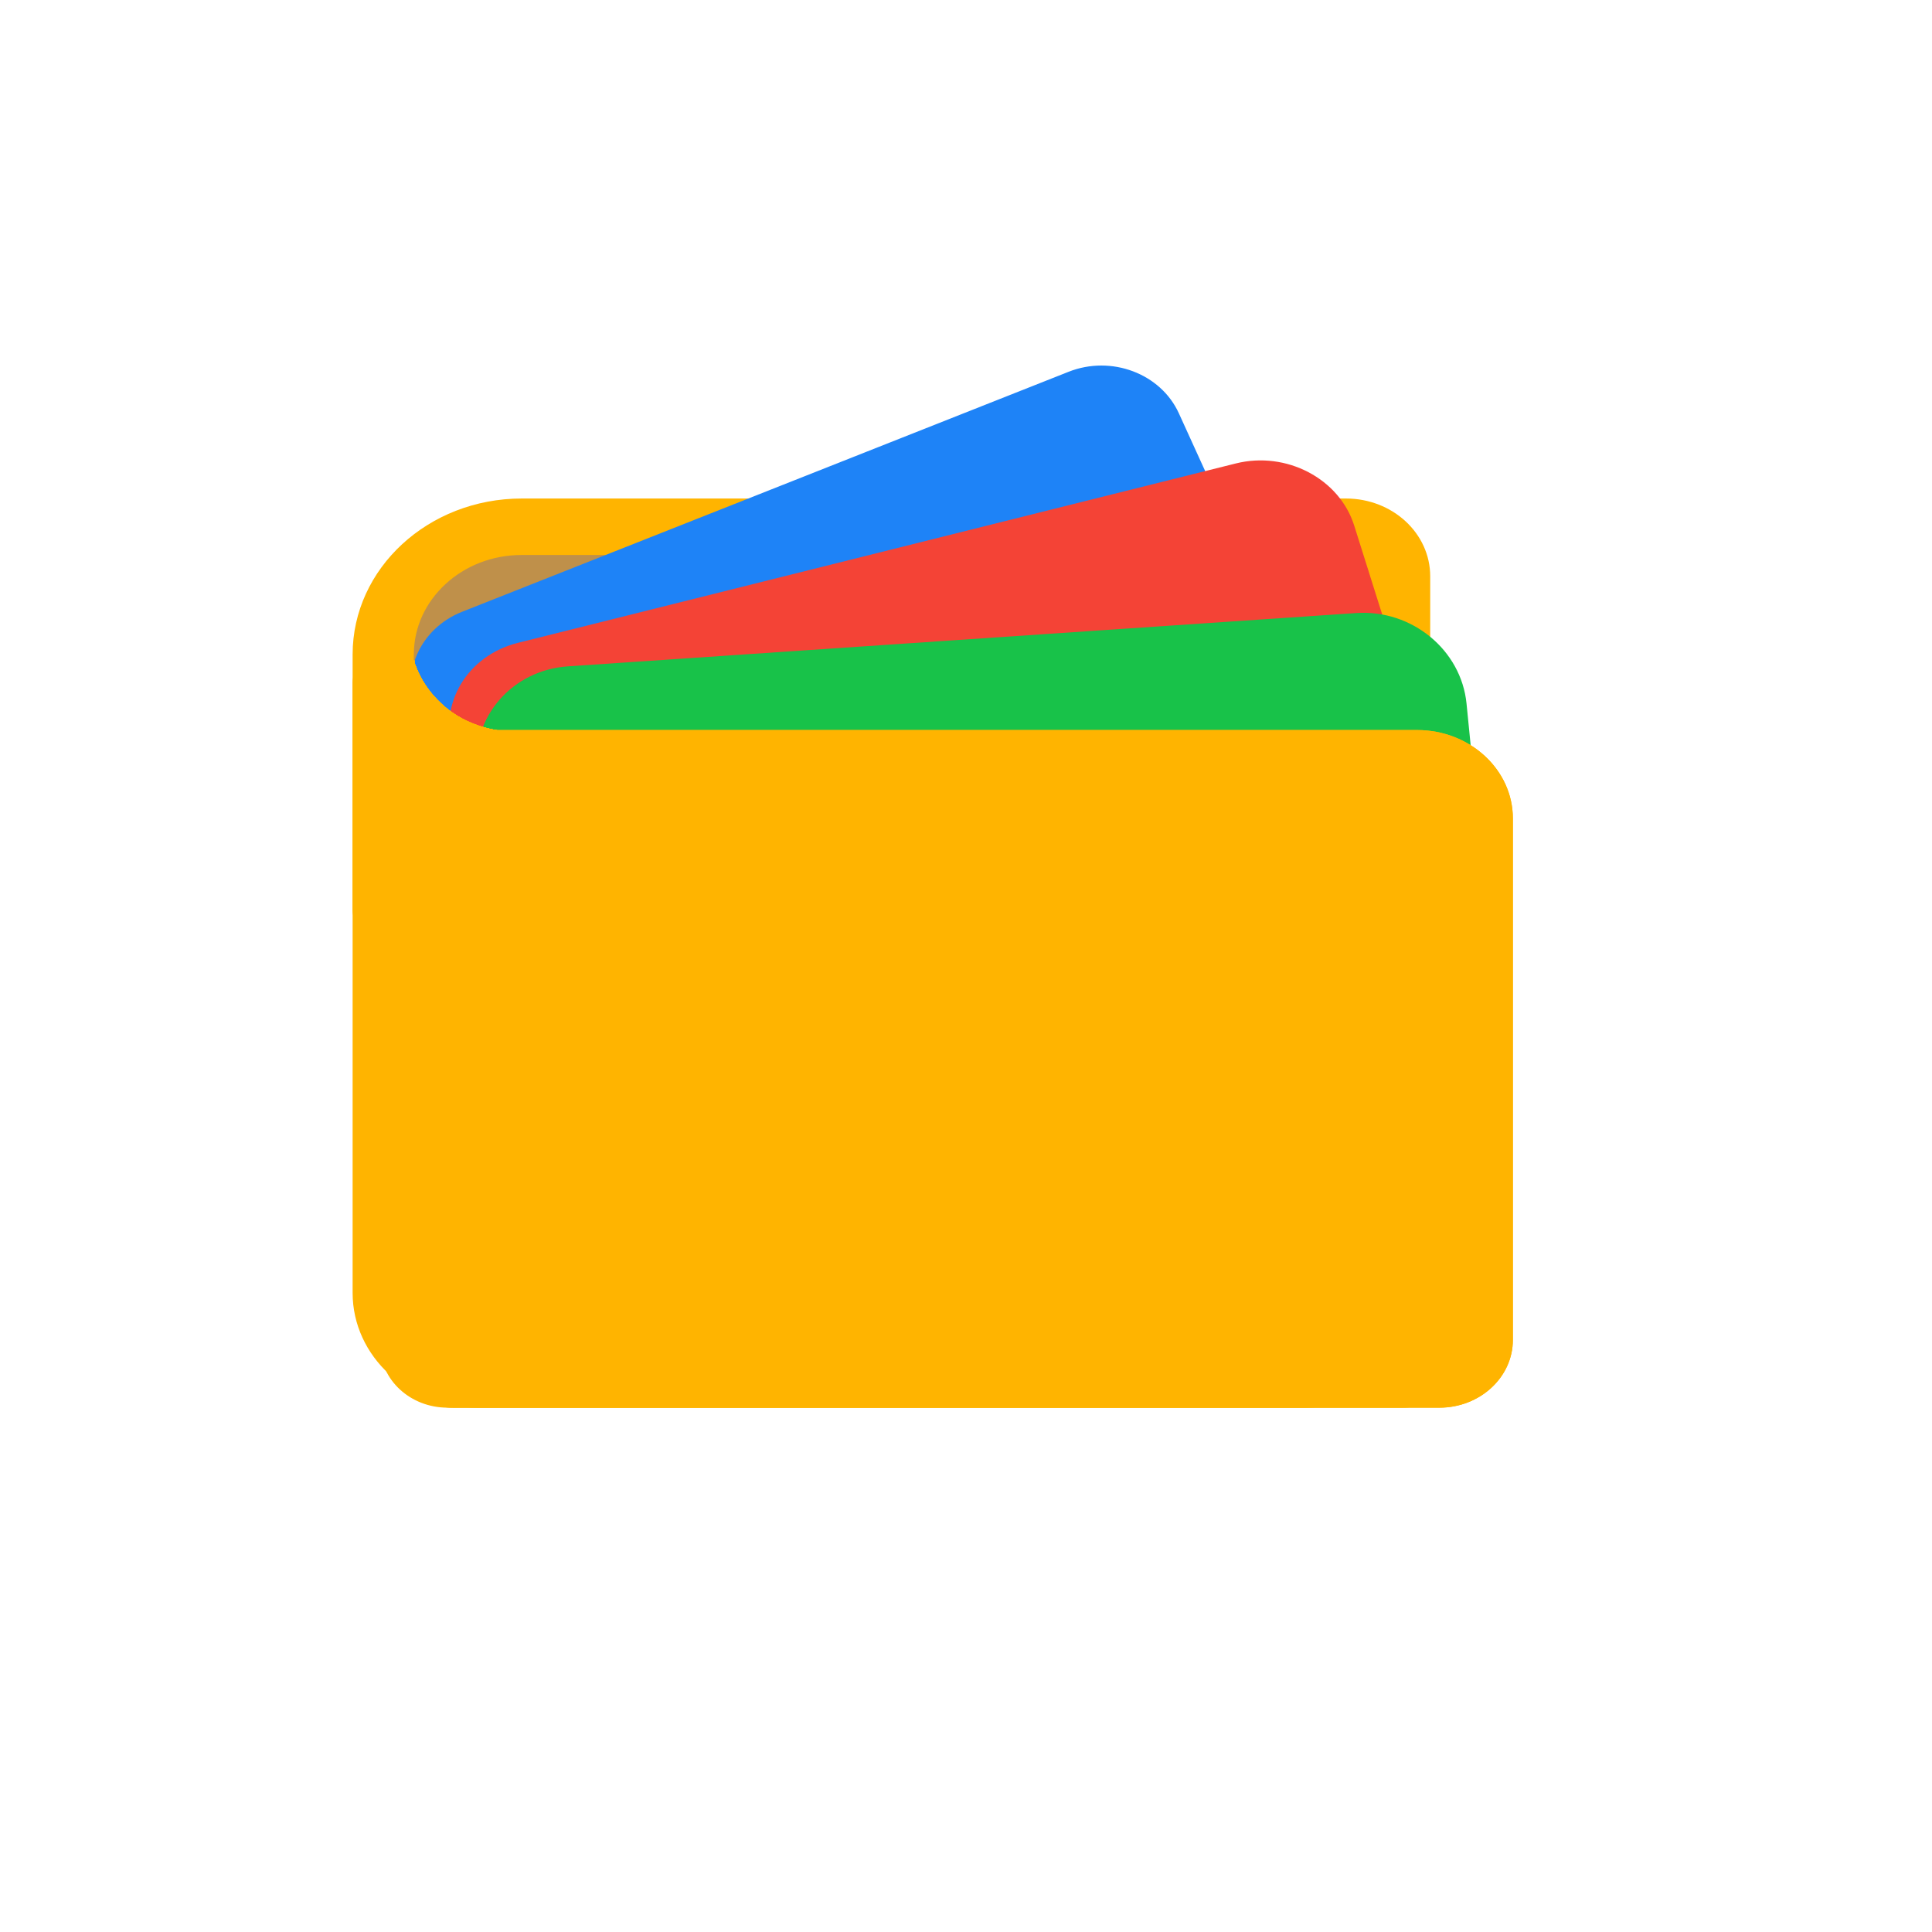
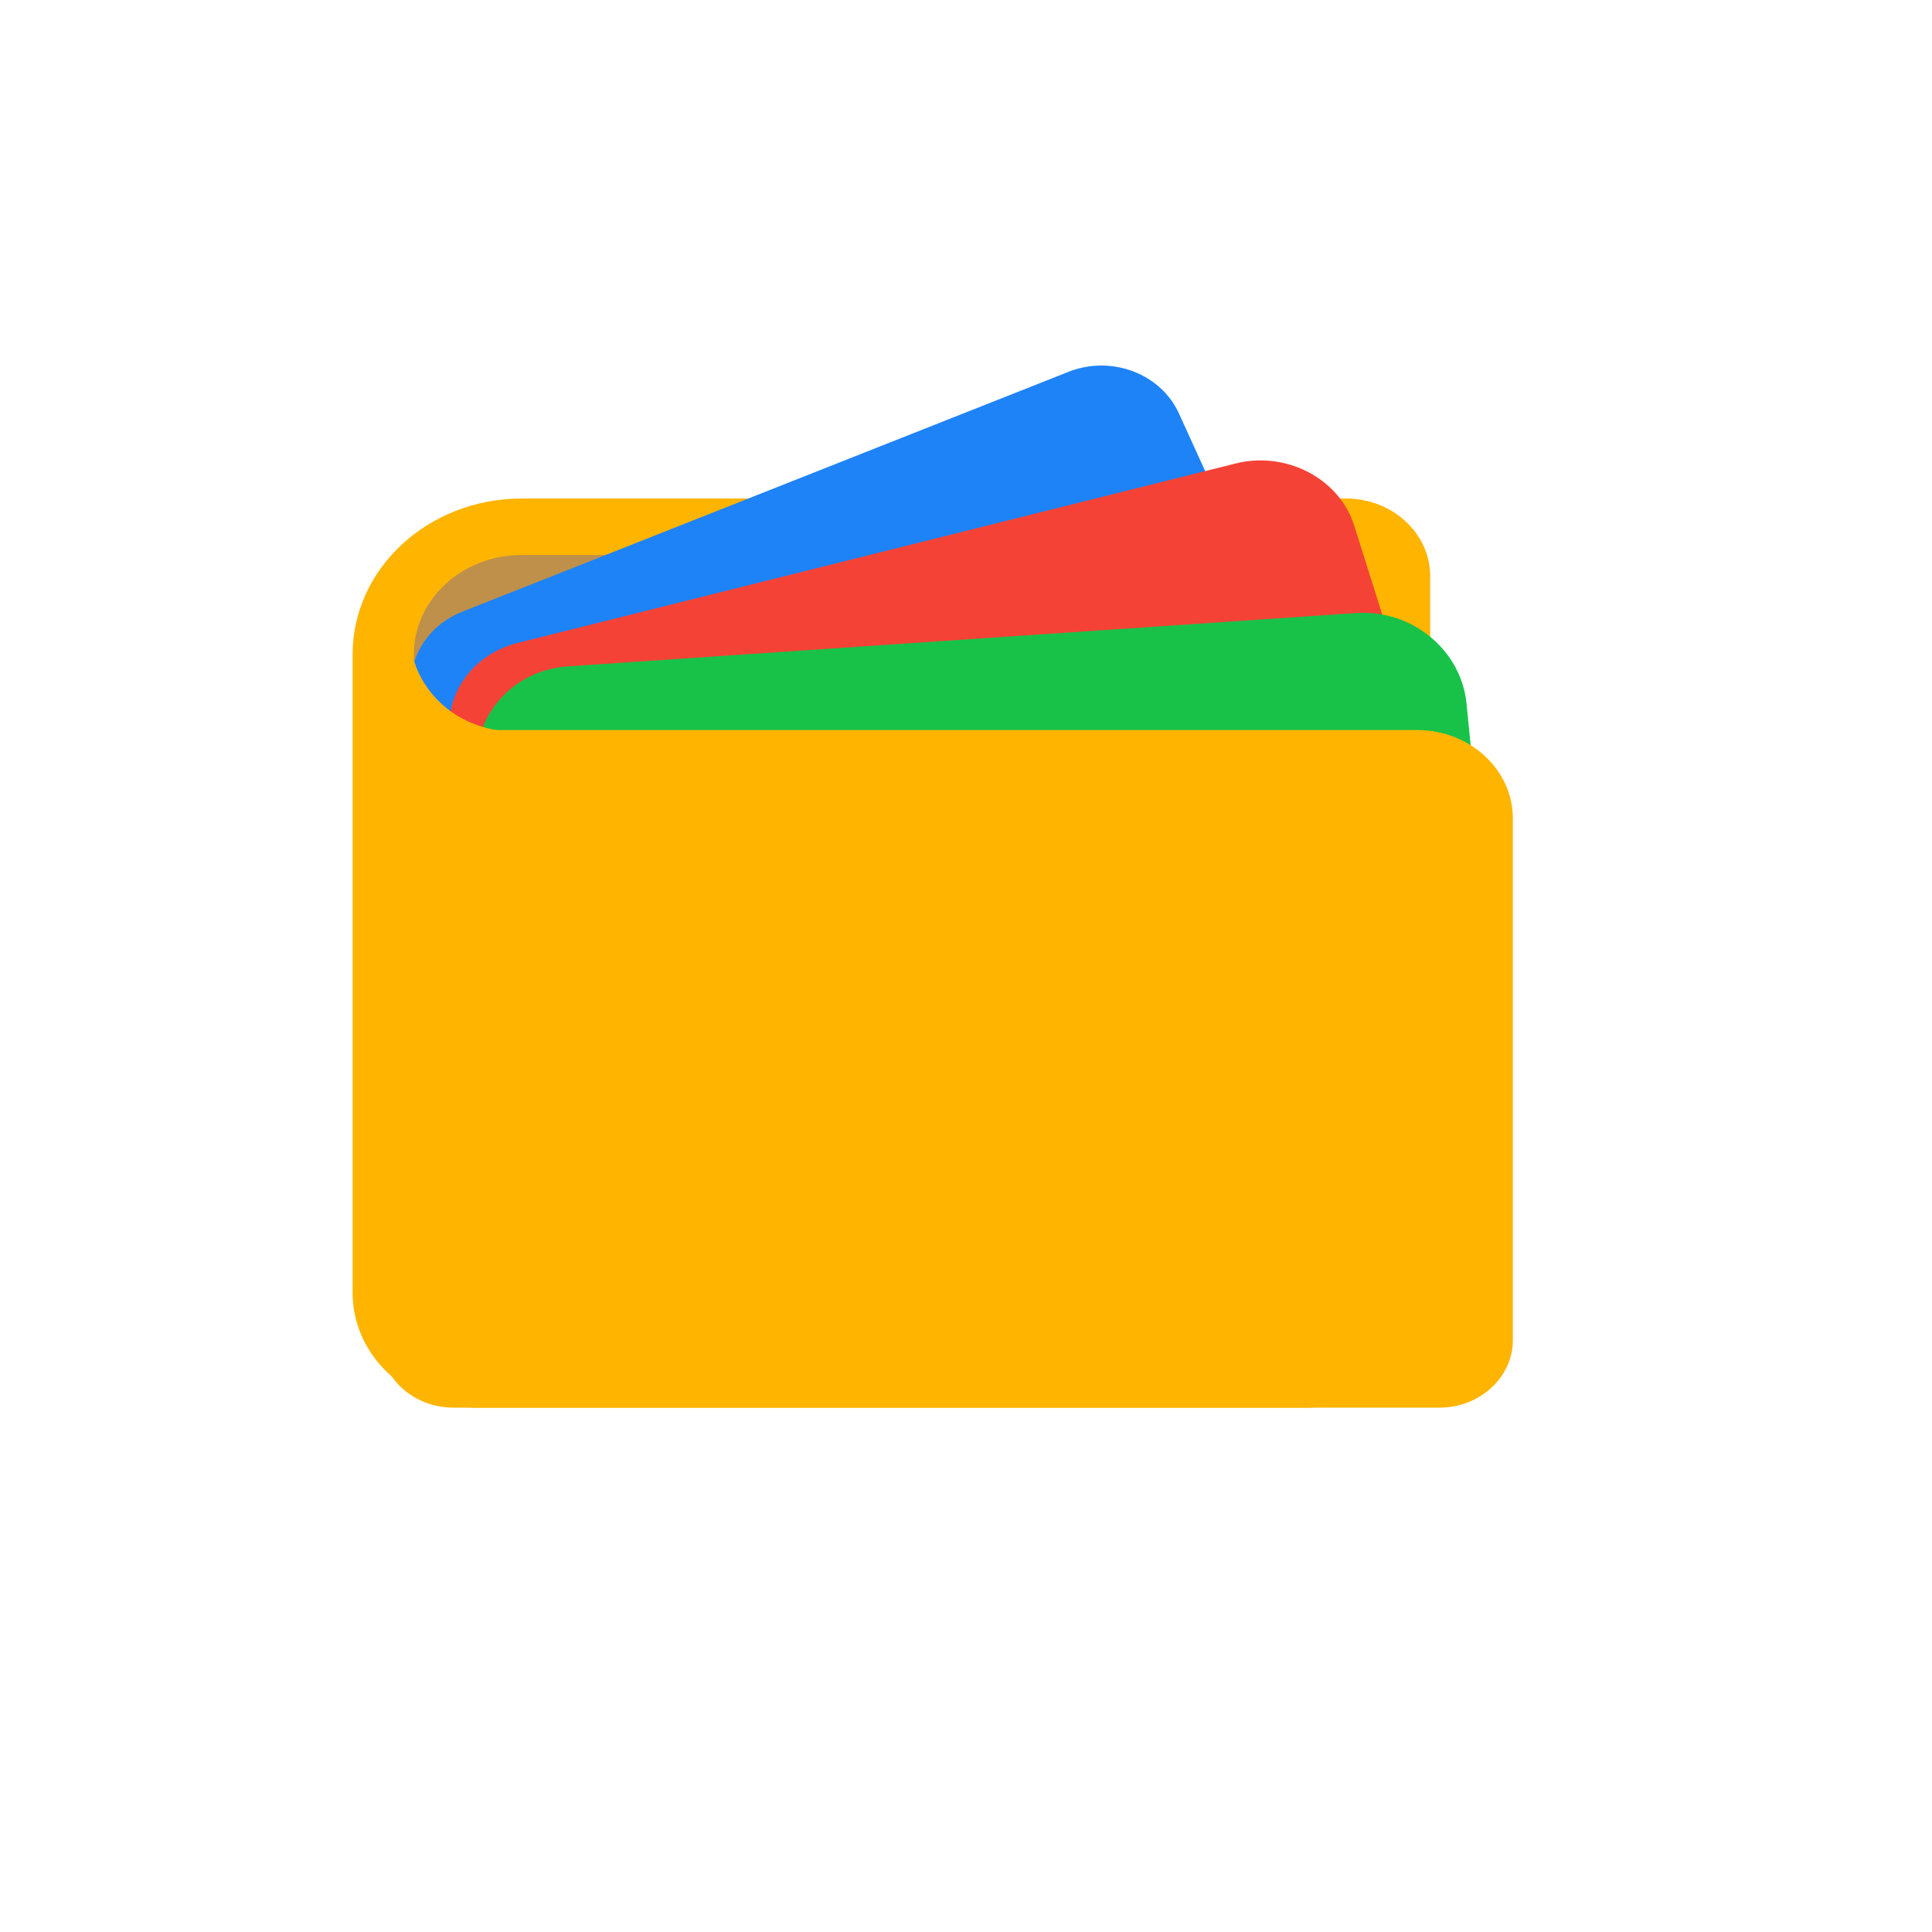
<svg xmlns="http://www.w3.org/2000/svg" width="100%" height="100%" viewBox="0 0 2500 2500" version="1.1" xml:space="preserve" style="fill-rule:evenodd;clip-rule:evenodd;stroke-linecap:round;stroke-linejoin:round;stroke-miterlimit:1.5;" id="svg7">
  <defs id="defs7">
    <clipPath id="_clip1">
      <path d="m 586.973,340.091 188.932,445.096 c 13.457,31.702 -1.356,68.364 -33.057,81.821 L 474.182,981.05 c -31.702,13.456 -68.364,-1.357 -81.821,-33.058 L 203.429,502.896 c -13.456,-31.701 1.357,-68.364 33.058,-81.82 L 505.153,307.034 c 31.701,-13.456 68.364,1.356 81.82,33.057 z" id="path1" />
    </clipPath>
  </defs>
  <g id="icon" transform="matrix(0.9507241,0,0,0.8768535,21.19676,39.59443)">
    <g id="wallet">
      <path id="wallet-back" d="m 1882.64,805.128 v 1057.73 c 0,70.456 -57.201,127.657 -127.657,127.657 H 626.963 c -70.456,0 -127.657,-57.201 -127.657,-127.657 v -942.23 c 0,-104.006 84.439,-188.446 188.446,-188.446 h 1121.94 c 40.26,0 72.947,32.686 72.947,72.947 z" style="fill:#BF904A;stroke:#FFB400;stroke-width:83.33px" />
      <g id="cc" transform="matrix(0.9990963,0,0,1.009841,425.5049,494.2859)" style="clip-rule:evenodd;fill-rule:evenodd;stroke-linecap:round;stroke-linejoin:round;stroke-miterlimit:1.5;fill:#afc6e9">
        <path id="cc1" d="m 1157.77,69.836 209.435,493.397 c 24.712,58.218 -2.491,125.548 -60.709,150.26 l -826.19,350.697 c -58.218,24.712 -125.548,-2.491 -150.26,-60.71 L 120.611,510.084 C 95.899,451.865 123.102,384.536 181.32,359.823 L 1007.51,9.127 c 58.219,-24.713 125.548,2.49 150.26,60.709 z" style="fill:#1E83F7;fill-opacity:1" />
        <clipPath id="clipPath2">
          <path d="m 586.973,340.091 188.932,445.096 c 13.457,31.702 -1.356,68.364 -33.057,81.821 L 474.182,981.05 c -31.702,13.456 -68.364,-1.357 -81.821,-33.058 L 203.429,502.896 c -13.456,-31.701 1.357,-68.364 33.058,-81.82 L 505.153,307.034 c 31.701,-13.456 68.364,1.356 81.82,33.057 z" id="path2" />
        </clipPath>
        <path id="cc1-6" d="m 1396.616,233.851 170.65,581.076 c 20.136,68.564 -19.463,139.226 -88.372,157.697 L 500.984,1234.752 c -68.909,18.471 -141.203,-22.198 -161.339,-90.763 L 168.995,562.914 C 148.86,494.35 188.458,423.688 257.367,405.216 L 1235.277,143.089 c 68.91,-18.472 141.204,22.197 161.339,90.762 z" style="clip-rule:evenodd;fill:#F44336;fill-opacity:1;fill-rule:evenodd;stroke-width:1.129;stroke-linecap:round;stroke-linejoin:round;stroke-miterlimit:1.5" />
        <path id="cc1-7" d="m 1549.65,494.056 61.607,665.662 c 7.269,78.544 -48.269,146.77 -123.943,152.26 l -1073.921,77.904 c -75.674,5.489 -143.016,-53.823 -150.284,-132.368 L 201.501,591.853 C 194.233,513.307 249.77,445.082 325.445,439.592 L 1399.366,361.689 c 75.676,-5.49 143.016,53.822 150.285,132.367 z" style="clip-rule:evenodd;fill:#18C249;fill-opacity:1;fill-rule:evenodd;stroke-width:1.223;stroke-linecap:round;stroke-linejoin:round;stroke-miterlimit:1.5" />
      </g>
      <path id="wallet-front" d="m 2036.81,1162.62 v 769.565 c 0,55.191 -44.809,100 -100,100 H 595.14 c -55.192,0 -100,-44.809 -100,-100 v -900 h 1411.23 c 71.989,0 130.435,58.446 130.435,130.435 z" style="fill:#FFB400" />
-       <path d="m 2036.81,1162.62 v 769.565 c 0,55.191 -44.809,100 -100,100 H 595.14 c -55.192,0 -100,-44.809 -100,-100 v -900 h 1411.23 c 71.989,0 130.435,58.446 130.435,130.435 z m -83.334,0 c 0,-25.996 -21.105,-47.102 -47.101,-47.102 h -1327.9 v 816.667 c 0,9.199 7.468,16.667 16.667,16.667 h 1341.67 c 9.198,0 16.666,-7.468 16.666,-16.667 V 1162.62 Z" style="fill:#FFB400;fill-opacity:1" id="path4" />
-       <path id="wallet-front1" d="m 1953.47,1207.18 v 758.575 c 0,36.661 -29.764,66.425 -66.425,66.425 H 586.805 c -50.593,0 -91.667,-41.075 -91.667,-91.667 v -825 h 1366.67 c 50.592,0 91.666,41.075 91.666,91.667 z" style="fill:#FFB400;fill-opacity:1" />
-       <path style="fill:#FFB400;fill-opacity:1;stroke-width:1.091" d="m 1913.929,2025.268 c 12.302,-6.601 24.855,-19.982 30.678,-32.703 l 4.403,-9.619 0.539,-410.998 c 0.606,-461.345 1.908,-421.664 -14.345,-437.068 -4.724,-4.477 -12.064,-9.261 -16.312,-10.632 -5.847,-1.886 -154.293,-2.491 -610.93,-2.491 -654.203,0 -611.335,0.749 -643.8,-11.248 -60.566,-22.381 -107.103,-75.445 -121.124,-138.109 -5.347,-23.9 -4.724,-25.381 3.567,-8.474 9.966,20.322 35.987,48.273 54.593,58.641 7.575,4.221 19.843,9.676 27.262,12.121 l 13.489,4.446 628.936,0.018 c 405.928,0.011 635.017,0.768 646.087,2.133 61.027,7.529 106.627,53.291 113.799,114.205 1.143,9.707 1.813,166.655 1.706,399.478 -0.143,309.337 -0.68,385.987 -2.777,396.408 -3.818,18.975 -11.794,34.155 -25.623,48.767 -20.6,21.768 -43.017,30.47 -78.494,30.47 h -21.617 z" id="path3" />
-       <path style="fill:#FFB400;fill-opacity:1;stroke-width:1.871" d="m 605.156,980.479 c -31.756,-23.611 -54.853,-57.95 -63.712,-94.725 -4.93,-20.466 -4.501,-22.363 2.248,-9.926 23.452,43.22 68.317,70.158 118.717,71.279 l 17.034,0.379 -2.946,4.506 c -7.594,11.615 -46.518,37.646 -56.159,37.556 -1.662,-0.015 -8.494,-4.096 -15.182,-9.068 z" id="path8" transform="matrix(1.05183,0,0,1.140441,-22.29538,-45.15513)" />
-       <path style="fill:#FFB400;fill-opacity:1;stroke-width:0.331" d="m 690.807,1017.286 c -0.546,-0.078 -3.28,-0.578 -6.077,-1.11 -62.824,-11.97 -113.571,-51.703 -136.763,-107.079 -6.262,-14.952 -9.994,-31.005 -10.886,-46.828 l -0.168,-2.976 1.269,3.346 c 4.946,13.047 12.82,26.092 22.523,37.316 3.943,4.561 12.624,12.978 16.97,16.454 16.676,13.337 36.758,22.691 58.734,27.357 12.663,2.689 27.625,3.835 39.296,3.012 3.152,-0.222 5.784,-0.352 5.849,-0.287 0.279,0.279 -6.197,7.919 -10.356,12.217 -13.612,14.069 -29.96,24.746 -47.025,30.712 -1.728,0.604 -3.264,1.204 -3.414,1.334 -0.66,0.57 15.579,9.036 24.276,12.656 8.168,3.4 22.3,8.36 26.427,9.275 8.253,1.83 19.987,2.785 43.155,3.513 12.034,0.378 52.507,1.002 71.429,1.103 7.275,0.038 -10.954,0.083 -40.509,0.099 -29.555,0.016 -54.183,-0.034 -54.729,-0.112 z" id="path9" transform="matrix(1.05183,0,0,1.140441,-22.29538,-45.15513)" />
-       <path style="fill:#FFB400;fill-opacity:1;stroke-width:0.331" d="m 616.089,989.255 c -27.048,-16.981 -49.884,-42.241 -63.679,-70.438 -9.317,-19.045 -14.187,-37.001 -15.336,-56.548 l -0.175,-2.976 1.797,4.548 c 10.377,26.268 30.68,49.549 55.881,64.076 23.815,13.728 54.591,20.799 81.86,18.809 2.744,-0.2 5.044,-0.309 5.112,-0.241 0.283,0.283 -6.155,7.886 -10.351,12.222 -13.846,14.31 -29.873,24.704 -47.79,30.993 -2.149,0.754 -4.024,1.371 -4.166,1.371 -0.142,0 -1.561,-0.818 -3.152,-1.817 z" id="path10" transform="matrix(1.05183,0,0,1.140441,-22.29538,-45.15513)" />
-       <path style="fill:#FFB400;fill-opacity:1;stroke-width:0.331" d="m 616.089,989.255 c -27.048,-16.981 -49.884,-42.241 -63.679,-70.438 -9.317,-19.044 -14.202,-37.058 -15.334,-56.548 l -0.173,-2.976 1.949,4.884 c 5.982,14.991 15.439,29.391 27.279,41.538 12.524,12.848 26.435,22.356 43.087,29.447 20.601,8.774 45.388,13.104 66.487,11.615 3.152,-0.222 5.784,-0.352 5.849,-0.287 0.279,0.279 -6.197,7.919 -10.356,12.217 -13.846,14.31 -29.873,24.704 -47.79,30.993 -2.149,0.754 -4.024,1.371 -4.166,1.371 -0.142,0 -1.561,-0.818 -3.152,-1.817 z" id="path11" transform="matrix(1.05183,0,0,1.140441,-22.29538,-45.15513)" />
-       <path style="fill:#FFB400;fill-opacity:1;stroke-width:0.331" d="M 616.089,989.255 C 576.259,964.248 547.029,922.5 539.042,879.21 c -1.191,-6.456 -2.574,-20.995 -1.832,-19.256 0.155,0.364 0.979,2.447 1.83,4.63 5.681,14.564 15.113,28.851 27.261,41.298 15.197,15.569 32.698,26.4 54.069,33.461 18.523,6.12 38.087,8.696 56.067,7.384 2.744,-0.2 5.044,-0.309 5.112,-0.241 0.283,0.283 -6.155,7.886 -10.351,12.222 -13.846,14.31 -29.873,24.704 -47.79,30.993 -2.149,0.754 -4.024,1.371 -4.166,1.371 -0.142,0 -1.561,-0.818 -3.152,-1.817 z" id="path12" transform="matrix(1.05183,0,0,1.140441,-22.29538,-45.15513)" />
-       <path style="fill:#FFB400;fill-opacity:1;stroke-width:0.331" d="M 616.089,989.255 C 576.259,964.248 547.029,922.5 539.042,879.21 c -1.199,-6.499 -2.571,-20.968 -1.826,-19.256 0.158,0.364 0.969,2.434 1.801,4.601 5.476,14.258 15.17,28.944 27.278,41.323 15.284,15.626 32.691,26.399 54.076,33.464 18.523,6.12 38.087,8.696 56.067,7.384 2.744,-0.2 5.044,-0.309 5.112,-0.241 0.283,0.283 -6.155,7.886 -10.351,12.222 -13.846,14.31 -29.873,24.704 -47.79,30.993 -2.149,0.754 -4.024,1.371 -4.166,1.371 -0.142,0 -1.561,-0.818 -3.152,-1.817 z" id="path13" transform="matrix(1.05183,0,0,1.140441,-22.29538,-45.15513)" />
-       <path style="fill:#FFB400;fill-opacity:1;stroke-width:0.331" d="m 616.089,989.255 c -27.048,-16.981 -49.884,-42.241 -63.679,-70.438 -9.317,-19.044 -14.224,-37.143 -15.331,-56.548 l -0.17,-2.976 1.898,4.795 c 6.074,15.346 15.213,29.241 27.487,41.79 15.284,15.626 32.691,26.399 54.076,33.464 18.523,6.12 38.087,8.696 56.067,7.384 2.744,-0.2 5.044,-0.309 5.112,-0.241 0.283,0.283 -6.155,7.886 -10.351,12.222 -13.846,14.31 -29.873,24.704 -47.79,30.993 -2.149,0.754 -4.024,1.371 -4.166,1.371 -0.142,0 -1.561,-0.818 -3.152,-1.817 z" id="path14" transform="matrix(1.05183,0,0,1.140441,-22.29538,-45.15513)" />
-       <path style="fill:#FFB400;fill-opacity:1;stroke-width:0.331" d="m 616.089,989.255 c -27.048,-16.981 -49.884,-42.241 -63.679,-70.438 -9.317,-19.044 -14.224,-37.143 -15.331,-56.548 l -0.17,-2.976 1.898,4.795 c 6.074,15.346 15.213,29.241 27.487,41.79 15.284,15.626 32.691,26.399 54.076,33.464 18.523,6.12 38.087,8.696 56.067,7.384 2.744,-0.2 5.044,-0.309 5.112,-0.241 0.283,0.283 -6.155,7.886 -10.351,12.222 -13.846,14.31 -29.873,24.704 -47.79,30.993 -2.149,0.754 -4.024,1.371 -4.166,1.371 -0.142,0 -1.561,-0.818 -3.152,-1.817 z" id="path15" transform="matrix(1.05183,0,0,1.140441,-22.29538,-45.15513)" />
-       <path style="fill:#FFB400;fill-opacity:1;stroke-width:0.331" d="m 616.089,989.255 c -27.048,-16.981 -49.884,-42.241 -63.679,-70.438 -9.317,-19.044 -14.224,-37.143 -15.331,-56.548 l -0.17,-2.976 1.898,4.795 c 6.074,15.346 15.213,29.241 27.487,41.79 15.284,15.626 32.691,26.399 54.076,33.464 18.523,6.12 38.087,8.696 56.067,7.384 2.744,-0.2 5.044,-0.309 5.112,-0.241 0.283,0.283 -6.155,7.886 -10.351,12.222 -13.846,14.31 -29.873,24.704 -47.79,30.993 -2.149,0.754 -4.024,1.371 -4.166,1.371 -0.142,0 -1.561,-0.818 -3.152,-1.817 z" id="path16" transform="matrix(1.05183,0,0,1.140441,-22.29538,-45.15513)" />
-       <path style="fill:#FFB400;fill-opacity:1;stroke-width:0.331" d="m 616.089,989.255 c -27.048,-16.981 -49.884,-42.241 -63.679,-70.438 -9.317,-19.044 -14.224,-37.143 -15.331,-56.548 l -0.17,-2.976 1.898,4.795 c 6.074,15.346 15.213,29.241 27.487,41.79 15.284,15.626 32.691,26.399 54.076,33.464 18.523,6.12 38.087,8.696 56.067,7.384 2.744,-0.2 5.044,-0.309 5.112,-0.241 0.283,0.283 -6.155,7.886 -10.351,12.222 -13.846,14.31 -29.873,24.704 -47.79,30.993 -2.149,0.754 -4.024,1.371 -4.166,1.371 -0.142,0 -1.561,-0.818 -3.152,-1.817 z" id="path17" transform="matrix(1.05183,0,0,1.140441,-22.29538,-45.15513)" />
+       <path d="m 540.912,928.536 c 7.181,28.15 26.77,60.39 57.551,81.387 30.78,20.998 67.945,27.474 96.774,23.889 -36.08,52.89 -99.948,72.245 -142.535,43.193 -42.587,-29.051 -47.87,-95.578 -11.79,-148.469 z" style="fill-rule:evenodd;clip-rule:evenodd;stroke-linecap:round;stroke-linejoin:round;stroke-miterlimit:1.5;fill:#FFB400;fill-opacity:1" id="path6" />
    </g>
-     <path d="m 499.306,962.524 v 335.161" style="fill:none;stroke:#FFB400;stroke-width:83.33px" id="path5" />
-     <path d="m 540.912,928.536 c 7.181,28.15 26.77,60.39 57.551,81.387 30.78,20.998 67.945,27.474 96.774,23.889 -36.08,52.89 -99.948,72.245 -142.535,43.193 -42.587,-29.051 -47.87,-95.578 -11.79,-148.469 z" style="fill:#FFB400;fill-opacity:1" id="path6" />
-     <path d="m 542.419,928.536 c -1.449,45.168 20.796,102.147 66.184,141.504 45.389,39.357 104.945,53.307 149.452,45.474 -57.307,66.091 -152.145,77.857 -211.651,26.259 -59.507,-51.598 -61.292,-147.146 -3.985,-213.237 z" style="fill:#FFB400" id="path7" />
  </g>
</svg>
